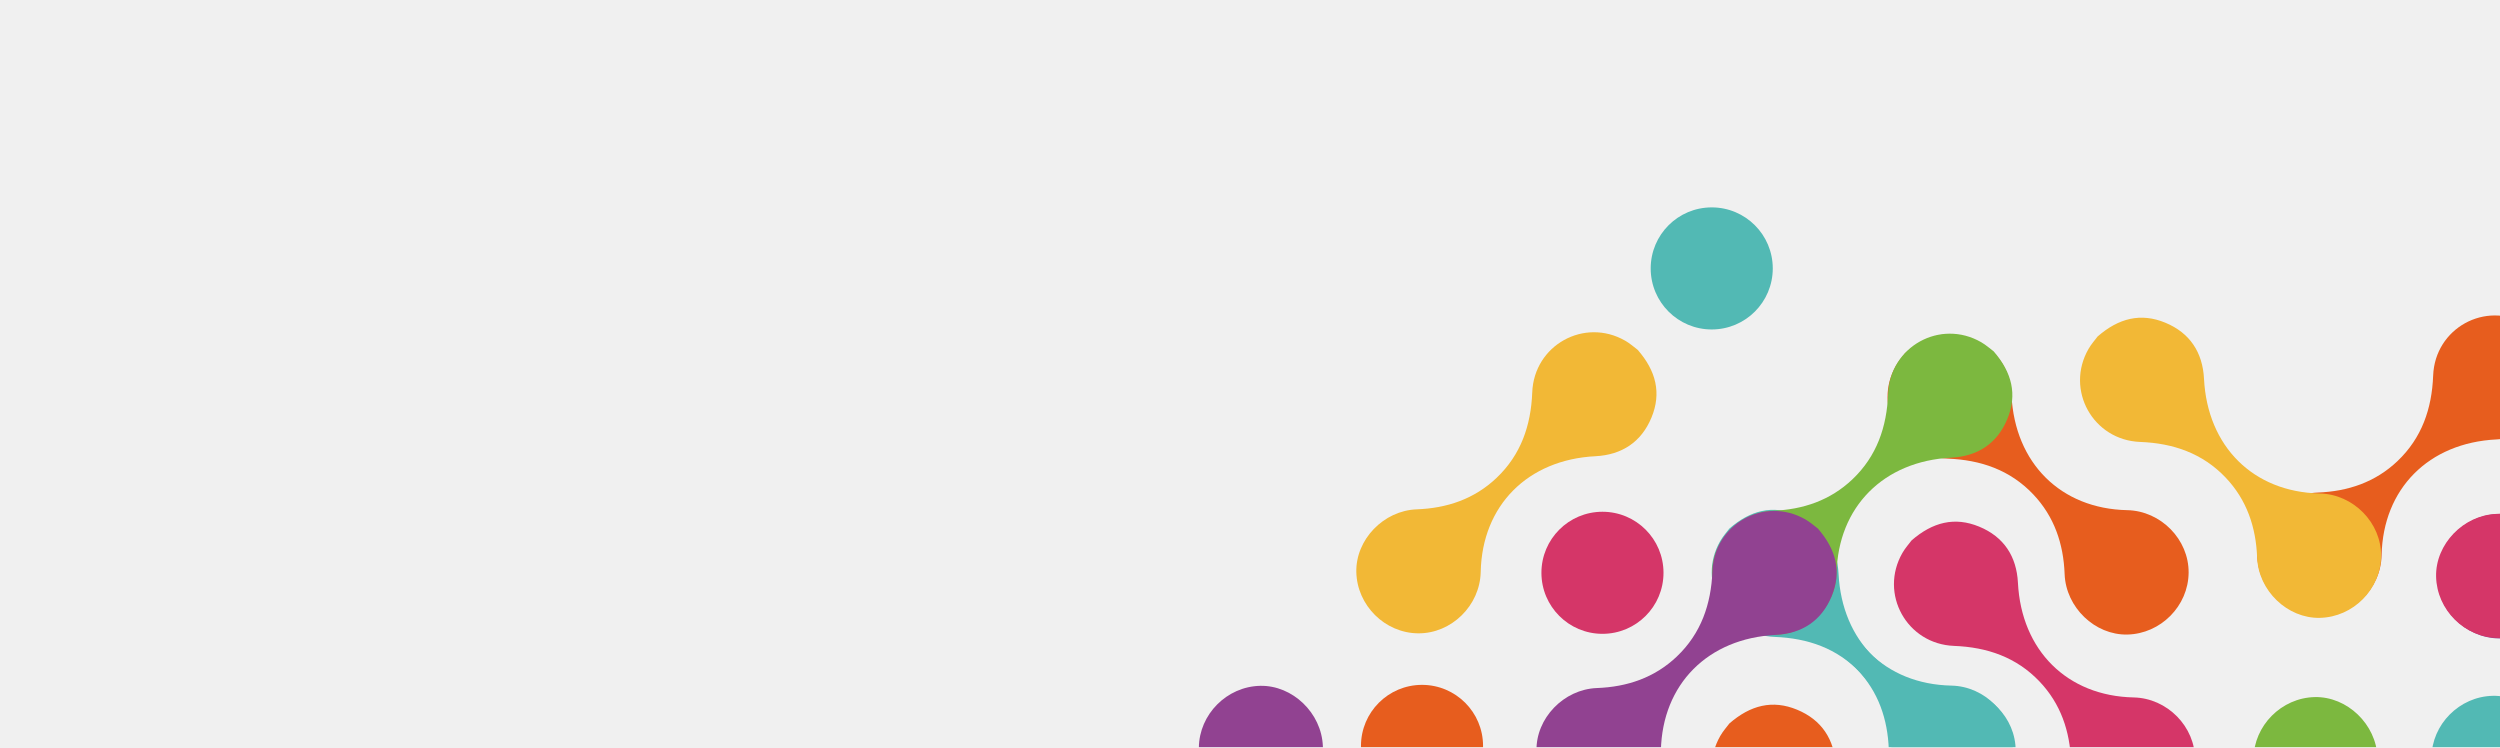
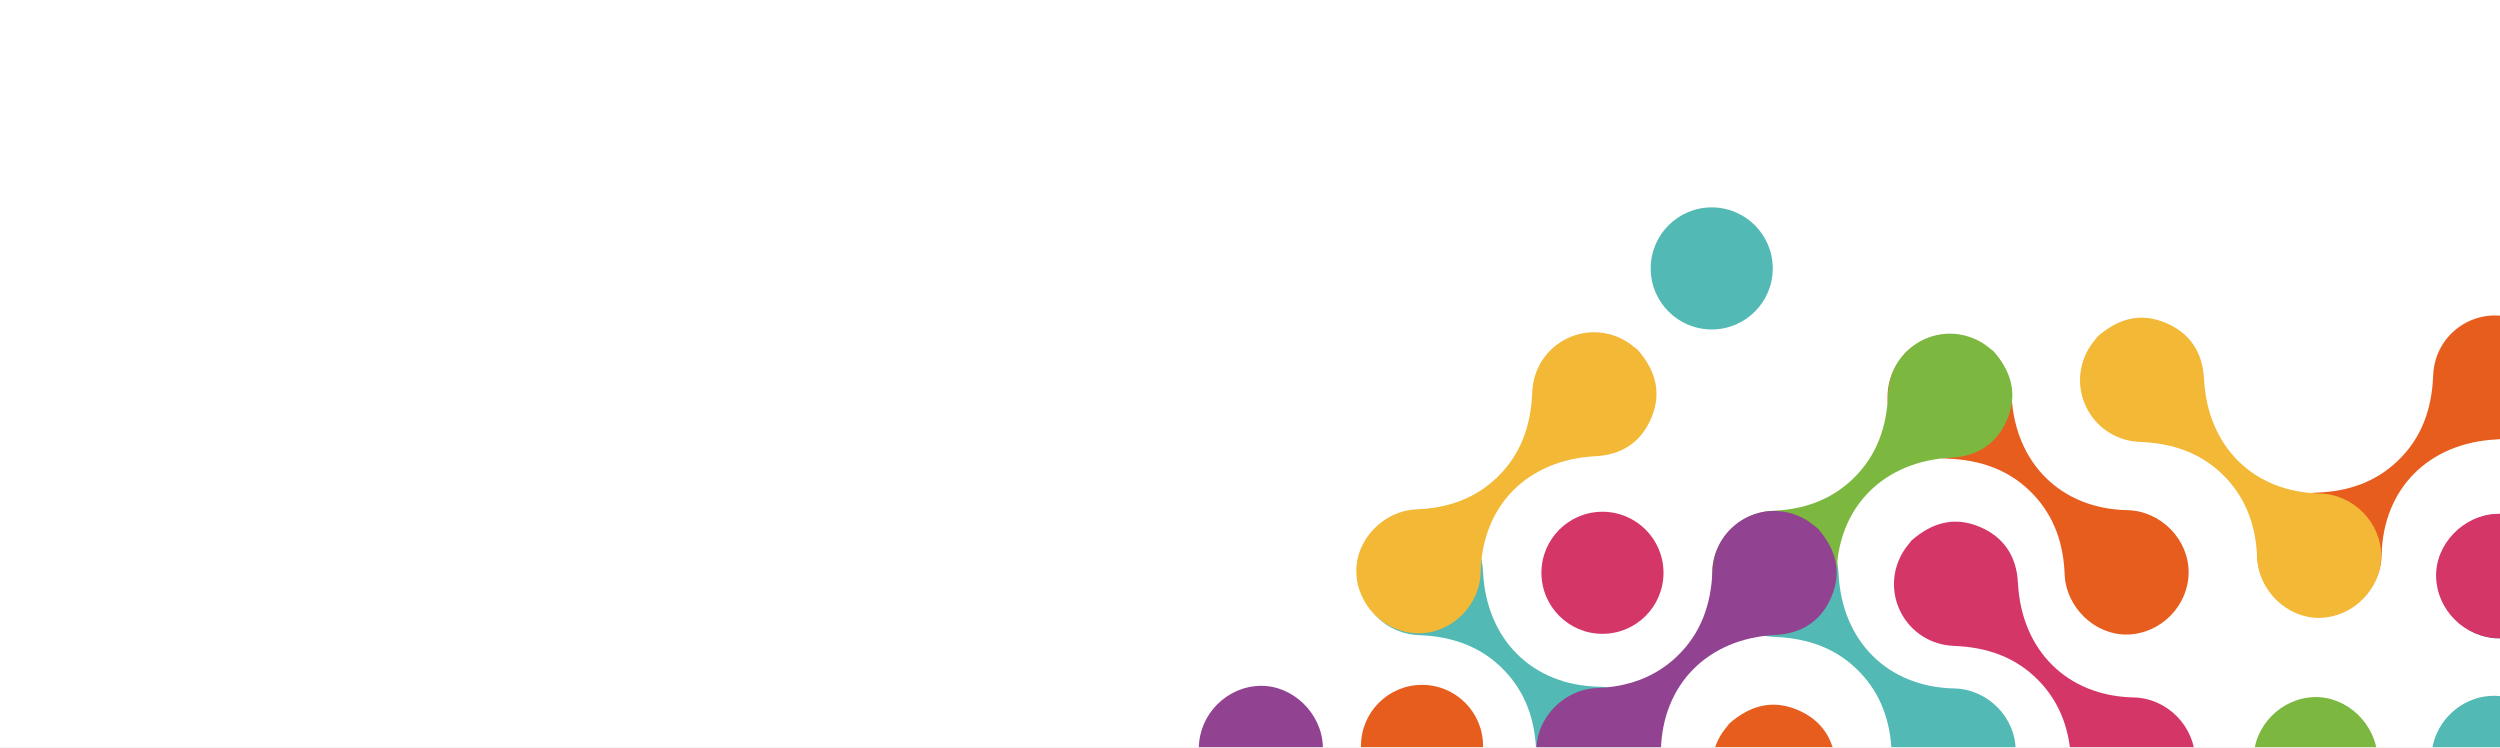
<svg xmlns="http://www.w3.org/2000/svg" xmlns:xlink="http://www.w3.org/1999/xlink" width="880px" height="263px" viewBox="0 0 880 263" version="1.1">
  <defs>
    <rect id="path-1" x="0" y="0" width="880" height="263" />
  </defs>
  <g>
    <mask id="mask-2" fill="white">
      <use xlink:href="#path-1" />
    </mask>
+     <use id="Mask" fill="white" xlink:href="#path-1" />
    <path d="M893.015,344.429 C885.601,350.88 877.824,352.829 869.215,349.276 C860.525,345.688 856.049,338.806 855.577,329.523 C854.365,305.7 838.25,289.65 814.843,289.157 C802.993,288.908 793.119,278.838 793.235,267.116 C793.349,255.42 803.069,245.626 814.812,245.374 C826.213,245.129 836.446,254.938 836.881,266.637 C837.28,277.325 840.528,286.932 847.961,294.751 C856.091,303.301 866.395,306.851 878.048,307.296 C894.695,307.93 904.486,325.638 896.242,340.018 C895.238,341.769 893.851,343.3 893.015,344.429" id="Fill-1" fill="#7CB83F" mask="url(#mask-2)" />
    <path d="M957.637,280.001 C950.223,286.451 942.447,288.401 933.838,284.848 C925.147,281.26 920.672,274.378 920.199,265.095 C918.988,241.272 902.873,225.222 879.466,224.729 C867.616,224.48 857.742,214.409 857.857,202.688 C857.971,190.991 867.691,181.197 879.434,180.945 C890.836,180.7 901.068,190.51 901.504,202.209 C901.902,212.897 905.15,222.504 912.584,230.322 C920.714,238.873 931.017,242.423 942.671,242.867 C959.317,243.502 969.108,261.21 960.865,275.59 C959.86,277.341 958.473,278.872 957.637,280.001" id="Fill-3" fill="#914291" mask="url(#mask-2)" />
    <path d="M955.66,343.984 C948.246,350.435 940.469,352.385 931.86,348.832 C923.17,345.244 918.694,338.362 918.222,329.079 C917.01,305.256 900.895,289.206 877.489,288.713 C865.638,288.463 855.764,278.393 855.88,266.671 C855.994,254.975 865.714,245.181 877.457,244.929 C888.858,244.684 899.091,254.494 899.526,266.192 C899.925,276.881 903.173,286.488 910.606,294.306 C918.737,302.856 929.04,306.407 940.694,306.851 C957.34,307.485 967.131,325.193 958.887,339.574 C957.883,341.325 956.496,342.855 955.66,343.984" id="Fill-5" fill="#52B9B4" mask="url(#mask-2)" />
    <path d="M521.781,340.466 C514.367,346.917 506.59,348.867 497.981,345.313 C489.291,341.725 484.815,334.843 484.343,325.56 C483.131,301.737 467.017,285.687 443.61,285.194 C431.759,284.945 421.885,274.875 422.001,263.153 C422.114,251.457 431.835,241.663 443.578,241.411 C454.98,241.166 465.212,250.975 465.648,262.674 C466.046,273.362 469.294,282.969 476.727,290.788 C484.858,299.338 495.161,302.888 506.813,303.333 C523.461,303.967 533.252,321.675 525.008,336.055 C524.004,337.806 522.617,339.337 521.781,340.466" id="Fill-7" fill="#914291" mask="url(#mask-2)" />
    <path d="M602.528,73 C614.394,73 624.014,82.619 624.014,94.486 C624.014,106.352 614.394,115.971 602.528,115.971 C590.662,115.971 581.043,106.352 581.043,94.486 C581.043,82.619 590.662,73 602.528,73" id="Fill-9" fill="#52B9B4" mask="url(#mask-2)" />
    <path d="M893.602,117.245 C900.053,124.659 902.003,132.436 898.449,141.044 C894.861,149.735 887.98,154.21 878.697,154.683 C854.874,155.895 838.823,172.009 838.331,195.416 C838.082,207.267 828.011,217.14 816.289,217.025 C804.593,216.912 794.799,207.191 794.547,195.448 C794.303,184.046 804.111,173.814 815.811,173.378 C826.499,172.98 836.106,169.732 843.924,162.298 C852.475,154.168 856.024,143.865 856.47,132.211 C857.104,115.565 874.812,105.774 889.192,114.018 C890.942,115.022 892.473,116.409 893.602,117.245" id="Fill-12" fill="#E75D1E" mask="url(#mask-2)" />
    <path d="M956.562,124.76 C963.011,132.174 964.962,139.951 961.409,148.559 C957.821,157.25 950.938,161.725 941.655,162.198 C917.832,163.41 901.783,179.524 901.289,202.931 C901.04,214.782 890.97,224.655 879.249,224.54 C867.552,224.426 857.758,214.706 857.505,202.963 C857.26,191.561 867.071,181.329 878.769,180.893 C889.457,180.495 899.064,177.247 906.883,169.813 C915.433,161.683 918.984,151.38 919.428,139.726 C920.062,123.08 937.77,113.289 952.15,121.533 C953.902,122.537 955.433,123.924 956.562,124.76" id="Fill-14" fill="#D53668" mask="url(#mask-2)" />
    <path d="M670.616,124.306 C678.03,117.855 685.806,115.905 694.415,119.459 C703.105,123.047 707.581,129.929 708.054,139.212 C709.265,163.034 725.38,179.085 748.787,179.577 C760.637,179.827 770.511,189.897 770.395,201.619 C770.282,213.315 760.561,223.109 748.819,223.361 C737.417,223.606 727.184,213.797 726.749,202.098 C726.35,191.409 723.102,181.803 715.669,173.984 C707.539,165.434 697.235,161.884 685.582,161.439 C668.935,160.805 659.144,143.097 667.388,128.717 C668.392,126.966 669.78,125.435 670.616,124.306" id="Fill-17" fill="#E75D1E" mask="url(#mask-2)" />
    <path d="M738.372,118.431 C745.786,111.98 753.563,110.03 762.171,113.584 C770.862,117.172 775.337,124.054 775.81,133.337 C777.022,157.16 793.136,173.21 816.543,173.703 C828.393,173.952 838.267,184.022 838.152,195.744 C838.038,207.44 828.318,217.234 816.575,217.486 C805.173,217.731 794.941,207.922 794.505,196.223 C794.107,185.535 790.859,175.928 783.425,168.109 C775.295,159.559 764.992,156.009 753.338,155.564 C736.692,154.93 726.901,137.222 735.145,122.842 C736.149,121.091 737.536,119.56 738.372,118.431" id="Fill-19" fill="#F2B836" mask="url(#mask-2)" />
    <path d="M672.875,190.225 C680.289,183.774 688.065,181.825 696.674,185.378 C705.365,188.966 709.84,195.848 710.313,205.131 C711.524,228.954 727.639,245.004 751.046,245.497 C762.896,245.746 772.77,255.816 772.655,267.538 C772.541,279.234 762.821,289.028 751.078,289.28 C739.676,289.525 729.444,279.716 729.008,268.017 C728.61,257.329 725.362,247.722 717.928,239.903 C709.798,231.353 699.495,227.803 687.841,227.358 C671.194,226.724 661.404,209.016 669.647,194.636 C670.651,192.885 672.039,191.354 672.875,190.225" id="Fill-21" fill="#D53668" mask="url(#mask-2)" />
    <path d="M608.753,254.65 C616.167,248.201 623.944,246.25 632.552,249.804 C641.243,253.392 645.718,260.274 646.191,269.557 C647.403,293.38 663.518,309.43 686.924,309.923 C698.775,310.171 708.649,320.243 708.533,331.964 C708.419,343.661 698.699,353.454 686.956,353.707 C675.554,353.952 665.322,344.142 664.886,332.442 C664.488,321.755 661.24,312.147 653.807,304.329 C645.676,295.779 635.373,292.228 623.719,291.784 C607.072,291.149 597.282,273.442 605.526,259.062 C606.53,257.31 607.917,255.78 608.753,254.65" id="Fill-23" fill="#E75D1E" mask="url(#mask-2)" />
-     <path d="M608.732,186.062 C616.145,179.611 623.922,177.661 632.531,181.214 C641.221,184.803 645.697,191.685 646.17,200.968 C647.381,224.79 663.496,240.841 686.903,241.333 C698.753,241.583 708.627,251.653 708.511,263.375 C708.398,275.071 698.677,284.865 686.934,285.117 C675.533,285.362 665.3,275.553 664.865,263.854 C664.466,253.165 661.218,243.559 653.785,235.74 C645.655,227.19 635.352,223.64 623.698,223.195 C607.05,222.561 597.26,204.853 605.504,190.473 C606.508,188.722 607.895,187.191 608.732,186.062" id="Fill-25" fill="#52B9B4" mask="url(#mask-2)" />
    <path d="M609.732,187.062 C617.145,180.611 624.922,178.661 633.531,182.214 C642.221,185.803 646.697,192.685 647.17,201.968 C648.381,225.79 664.496,241.841 687.903,242.333 C699.753,242.583 709.627,252.653 709.511,264.375 C709.398,276.071 699.677,285.865 687.934,286.117 C676.533,286.362 666.3,276.553 665.865,264.854 C665.466,254.165 662.218,244.559 654.785,236.74 C646.655,228.19 636.352,224.64 624.698,224.195 C608.05,223.561 598.26,205.853 606.504,191.473 C607.508,189.722 608.895,188.191 609.732,187.062" id="Fill-25" fill="#52B9B4" mask="url(#mask-2)" />
+     <path d="M484.589,186.444 C492.003,179.993 499.78,178.043 508.388,181.596 C517.079,185.184 521.554,192.067 522.027,201.349 C523.239,225.172 539.354,241.222 562.76,241.715 C574.611,241.965 584.485,252.035 584.369,263.757 C584.255,275.453 574.535,285.247 562.792,285.499 C551.391,285.744 541.158,275.934 540.722,264.236 C540.324,253.547 537.076,243.941 529.643,236.122 C521.512,227.572 511.209,224.021 499.556,223.577 C482.909,222.943 473.118,205.235 481.362,190.854 C482.366,189.103 483.753,187.573 484.589,186.444" id="Fill-27" fill="#52B9B4" mask="url(#mask-2)" />
    <path d="M701.749,123.657 C708.2,131.071 710.149,138.848 706.596,147.456 C703.008,156.147 696.126,160.622 686.843,161.095 C663.02,162.307 646.97,178.421 646.478,201.828 C646.228,213.679 636.158,223.552 624.436,223.437 C612.741,223.324 602.946,213.603 602.693,201.86 C602.449,190.458 612.258,180.226 623.957,179.79 C634.645,179.392 644.252,176.144 652.071,168.71 C660.621,160.58 664.171,150.277 664.616,138.623 C665.25,121.977 682.958,112.186 697.338,120.43 C699.089,121.434 700.62,122.821 701.749,123.657" id="Fill-29" fill="#7CB83F" mask="url(#mask-2)" />
    <path d="M639.905,186.058 C646.356,193.472 648.305,201.248 644.752,209.857 C641.164,218.547 634.282,223.023 624.999,223.496 C601.176,224.707 585.126,240.822 584.634,264.229 C584.384,276.079 574.314,285.953 562.592,285.837 C550.896,285.724 541.102,276.003 540.85,264.261 C540.605,252.859 550.414,242.626 562.113,242.191 C572.801,241.792 582.408,238.544 590.227,231.111 C598.777,222.981 602.327,212.678 602.772,201.025 C603.406,184.377 621.114,174.586 635.494,182.83 C637.245,183.834 638.776,185.222 639.905,186.058" id="Fill-31" fill="#914291" mask="url(#mask-2)" />
    <path d="M576.481,123.154 C582.932,130.568 584.882,138.345 581.329,146.953 C577.74,155.644 570.858,160.119 561.575,160.592 C537.753,161.804 521.702,177.918 521.21,201.325 C520.96,213.176 510.89,223.05 499.168,222.934 C487.472,222.82 477.678,213.1 477.426,201.357 C477.181,189.955 486.99,179.723 498.689,179.287 C509.378,178.889 518.984,175.641 526.803,168.207 C535.353,160.077 538.903,149.774 539.348,138.121 C539.982,121.474 557.69,111.683 572.07,119.927 C573.821,120.931 575.352,122.318 576.481,123.154" id="Fill-33" fill="#F2B836" mask="url(#mask-2)" />
    <path d="M564.067,223.107 C552.201,223.107 542.581,213.488 542.581,201.623 C542.581,189.756 552.201,180.137 564.067,180.137 C575.933,180.137 585.553,189.756 585.553,201.623 C585.553,213.488 575.933,223.107 564.067,223.107" id="Fill-35" fill="#D53668" mask="url(#mask-2)" />
    <path d="M500.549,284.044 C488.683,284.044 479.064,274.425 479.064,262.558 C479.064,250.691 488.683,241.072 500.549,241.072 C512.415,241.072 522.035,250.691 522.035,262.558 C522.035,274.425 512.415,284.044 500.549,284.044" id="Fill-37" fill="#E75D1E" mask="url(#mask-2)" />
  </g>
</svg>
